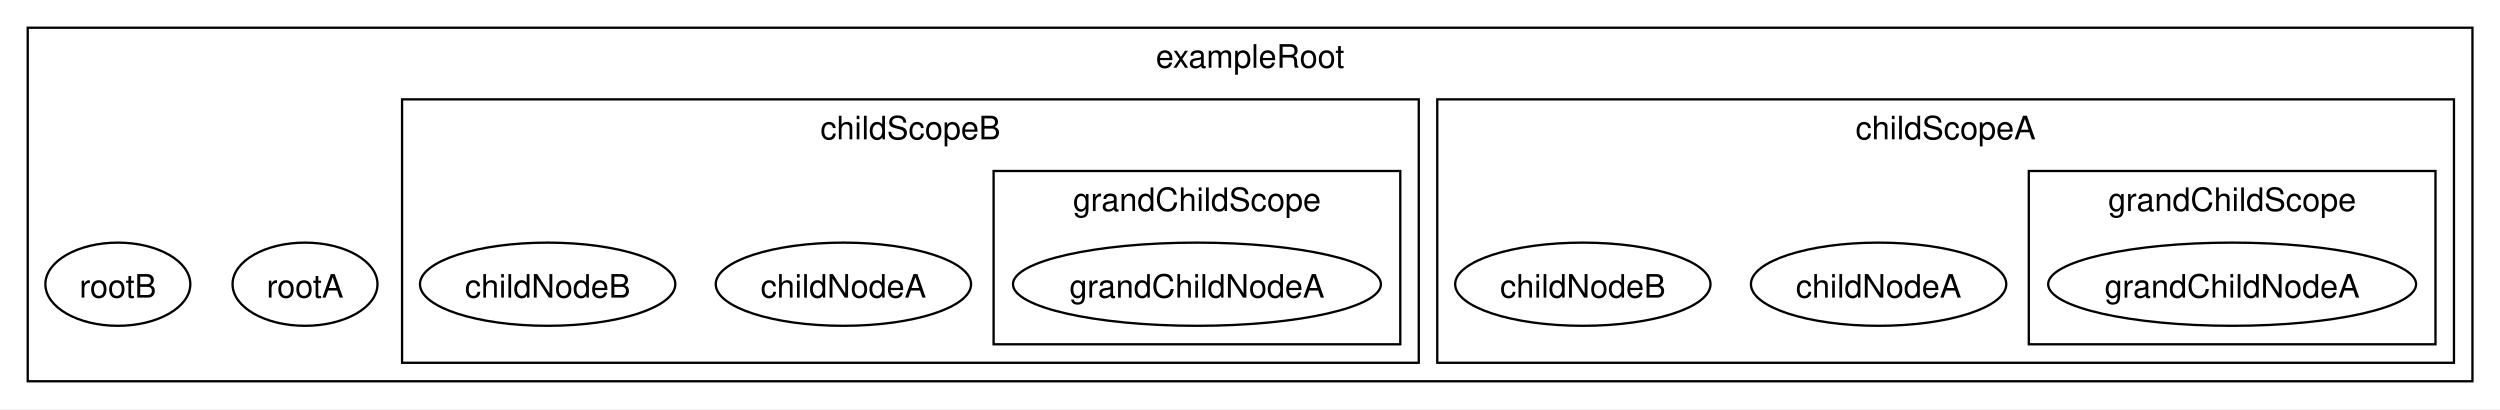
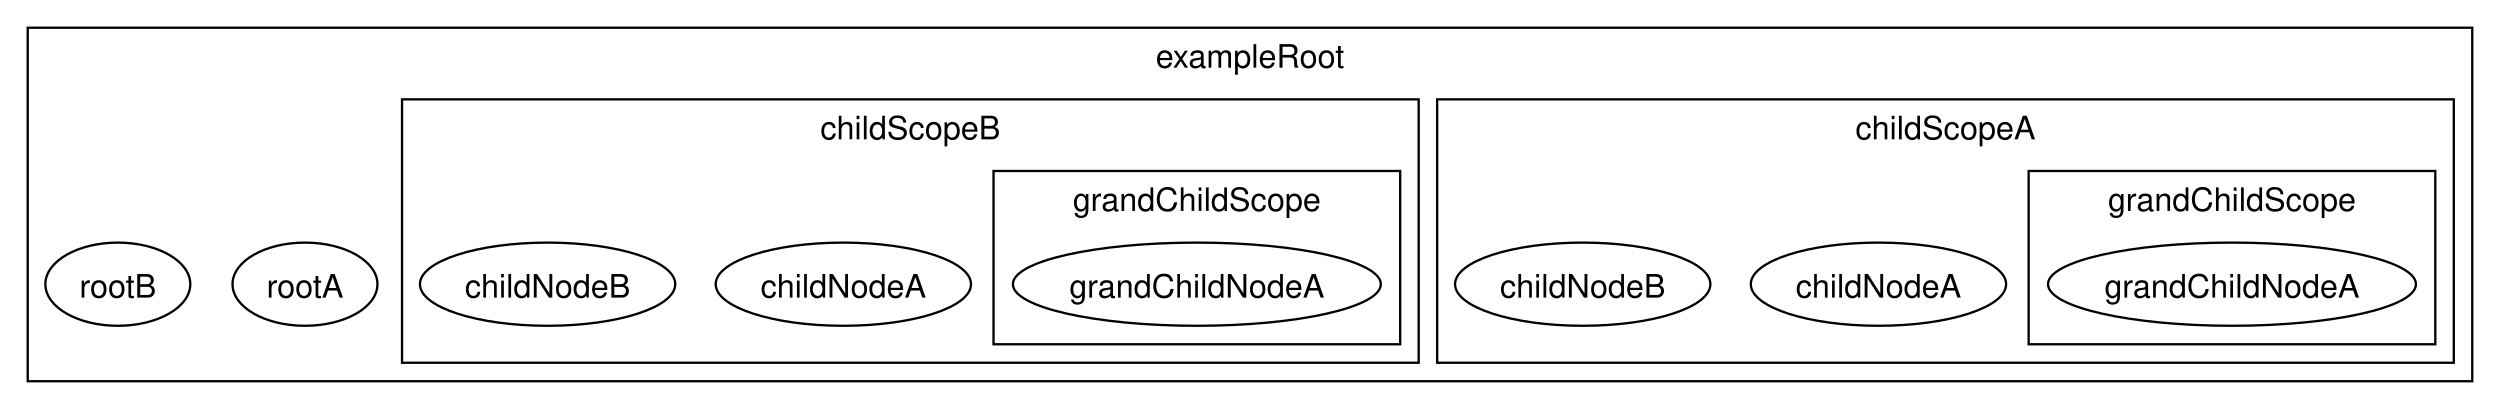
- <svg xmlns="http://www.w3.org/2000/svg" width="2254pt" height="369pt" viewBox="0.00 0.00 2254 369">
-   <g id="graph0" class="graph" transform="scale(2.08333 2.08333) rotate(0) translate(4 173)">
+ <svg xmlns="http://www.w3.org/2000/svg" width="1082pt" height="177pt" viewBox="0.00 0.00 1082 177">
+   <g id="graph0" class="graph" transform="scale(1 1) rotate(0) translate(4 173)">
    <polygon fill="white" stroke="none" points="-4,4 -4,-173 1078,-173 1078,4 -4,4" />
    <g id="clust1" class="cluster">
      <polygon fill="none" stroke="black" points="8,-8 8,-161 1066,-161 1066,-8 8,-8" />
      <text text-anchor="middle" x="537" y="-143.7" font-family="Helvetica,Arial,sans-serif" font-size="14.00">exampleRoot</text>
    </g>
    <g id="clust2" class="cluster">
      <polygon fill="none" stroke="black" points="618,-16 618,-130 1058,-130 1058,-16 618,-16" />
      <text text-anchor="middle" x="838" y="-112.7" font-family="Helvetica,Arial,sans-serif" font-size="14.00">childScopeA</text>
    </g>
    <g id="clust3" class="cluster">
      <polygon fill="none" stroke="black" points="874,-24 874,-99 1050,-99 1050,-24 874,-24" />
      <text text-anchor="middle" x="962" y="-81.7" font-family="Helvetica,Arial,sans-serif" font-size="14.00">grandChildScope</text>
    </g>
    <g id="clust4" class="cluster">
      <polygon fill="none" stroke="black" points="170,-16 170,-130 610,-130 610,-16 170,-16" />
      <text text-anchor="middle" x="390" y="-112.7" font-family="Helvetica,Arial,sans-serif" font-size="14.00">childScopeB</text>
    </g>
    <g id="clust5" class="cluster">
      <polygon fill="none" stroke="black" points="426,-24 426,-99 602,-99 602,-24 426,-24" />
      <text text-anchor="middle" x="514" y="-81.7" font-family="Helvetica,Arial,sans-serif" font-size="14.00">grandChildScope</text>
    </g>
    <g id="node1" class="node">
      <ellipse fill="none" stroke="black" cx="128" cy="-50" rx="31.36" ry="18" />
      <text text-anchor="middle" x="128" y="-44.2" font-family="Helvetica,Arial,sans-serif" font-size="14.00">rootA</text>
    </g>
    <g id="node2" class="node">
      <ellipse fill="none" stroke="black" cx="47" cy="-50" rx="31.36" ry="18" />
      <text text-anchor="middle" x="47" y="-44.2" font-family="Helvetica,Arial,sans-serif" font-size="14.00">rootB</text>
    </g>
    <g id="node3" class="node">
      <ellipse fill="none" stroke="black" cx="809" cy="-50" rx="55.25" ry="18" />
      <text text-anchor="middle" x="809" y="-44.2" font-family="Helvetica,Arial,sans-serif" font-size="14.00">childNodeA</text>
    </g>
    <g id="node4" class="node">
      <ellipse fill="none" stroke="black" cx="681" cy="-50" rx="55.25" ry="18" />
      <text text-anchor="middle" x="681" y="-44.2" font-family="Helvetica,Arial,sans-serif" font-size="14.00">childNodeB</text>
    </g>
    <g id="node5" class="node">
      <ellipse fill="none" stroke="black" cx="962" cy="-50" rx="79.62" ry="18" />
      <text text-anchor="middle" x="962" y="-44.2" font-family="Helvetica,Arial,sans-serif" font-size="14.00">grandChildNodeA</text>
    </g>
    <g id="node6" class="node">
      <ellipse fill="none" stroke="black" cx="361" cy="-50" rx="55.25" ry="18" />
      <text text-anchor="middle" x="361" y="-44.2" font-family="Helvetica,Arial,sans-serif" font-size="14.00">childNodeA</text>
    </g>
    <g id="node7" class="node">
      <ellipse fill="none" stroke="black" cx="233" cy="-50" rx="55.25" ry="18" />
      <text text-anchor="middle" x="233" y="-44.2" font-family="Helvetica,Arial,sans-serif" font-size="14.00">childNodeB</text>
    </g>
    <g id="node8" class="node">
      <ellipse fill="none" stroke="black" cx="514" cy="-50" rx="79.62" ry="18" />
      <text text-anchor="middle" x="514" y="-44.2" font-family="Helvetica,Arial,sans-serif" font-size="14.00">grandChildNodeA</text>
    </g>
  </g>
</svg>
